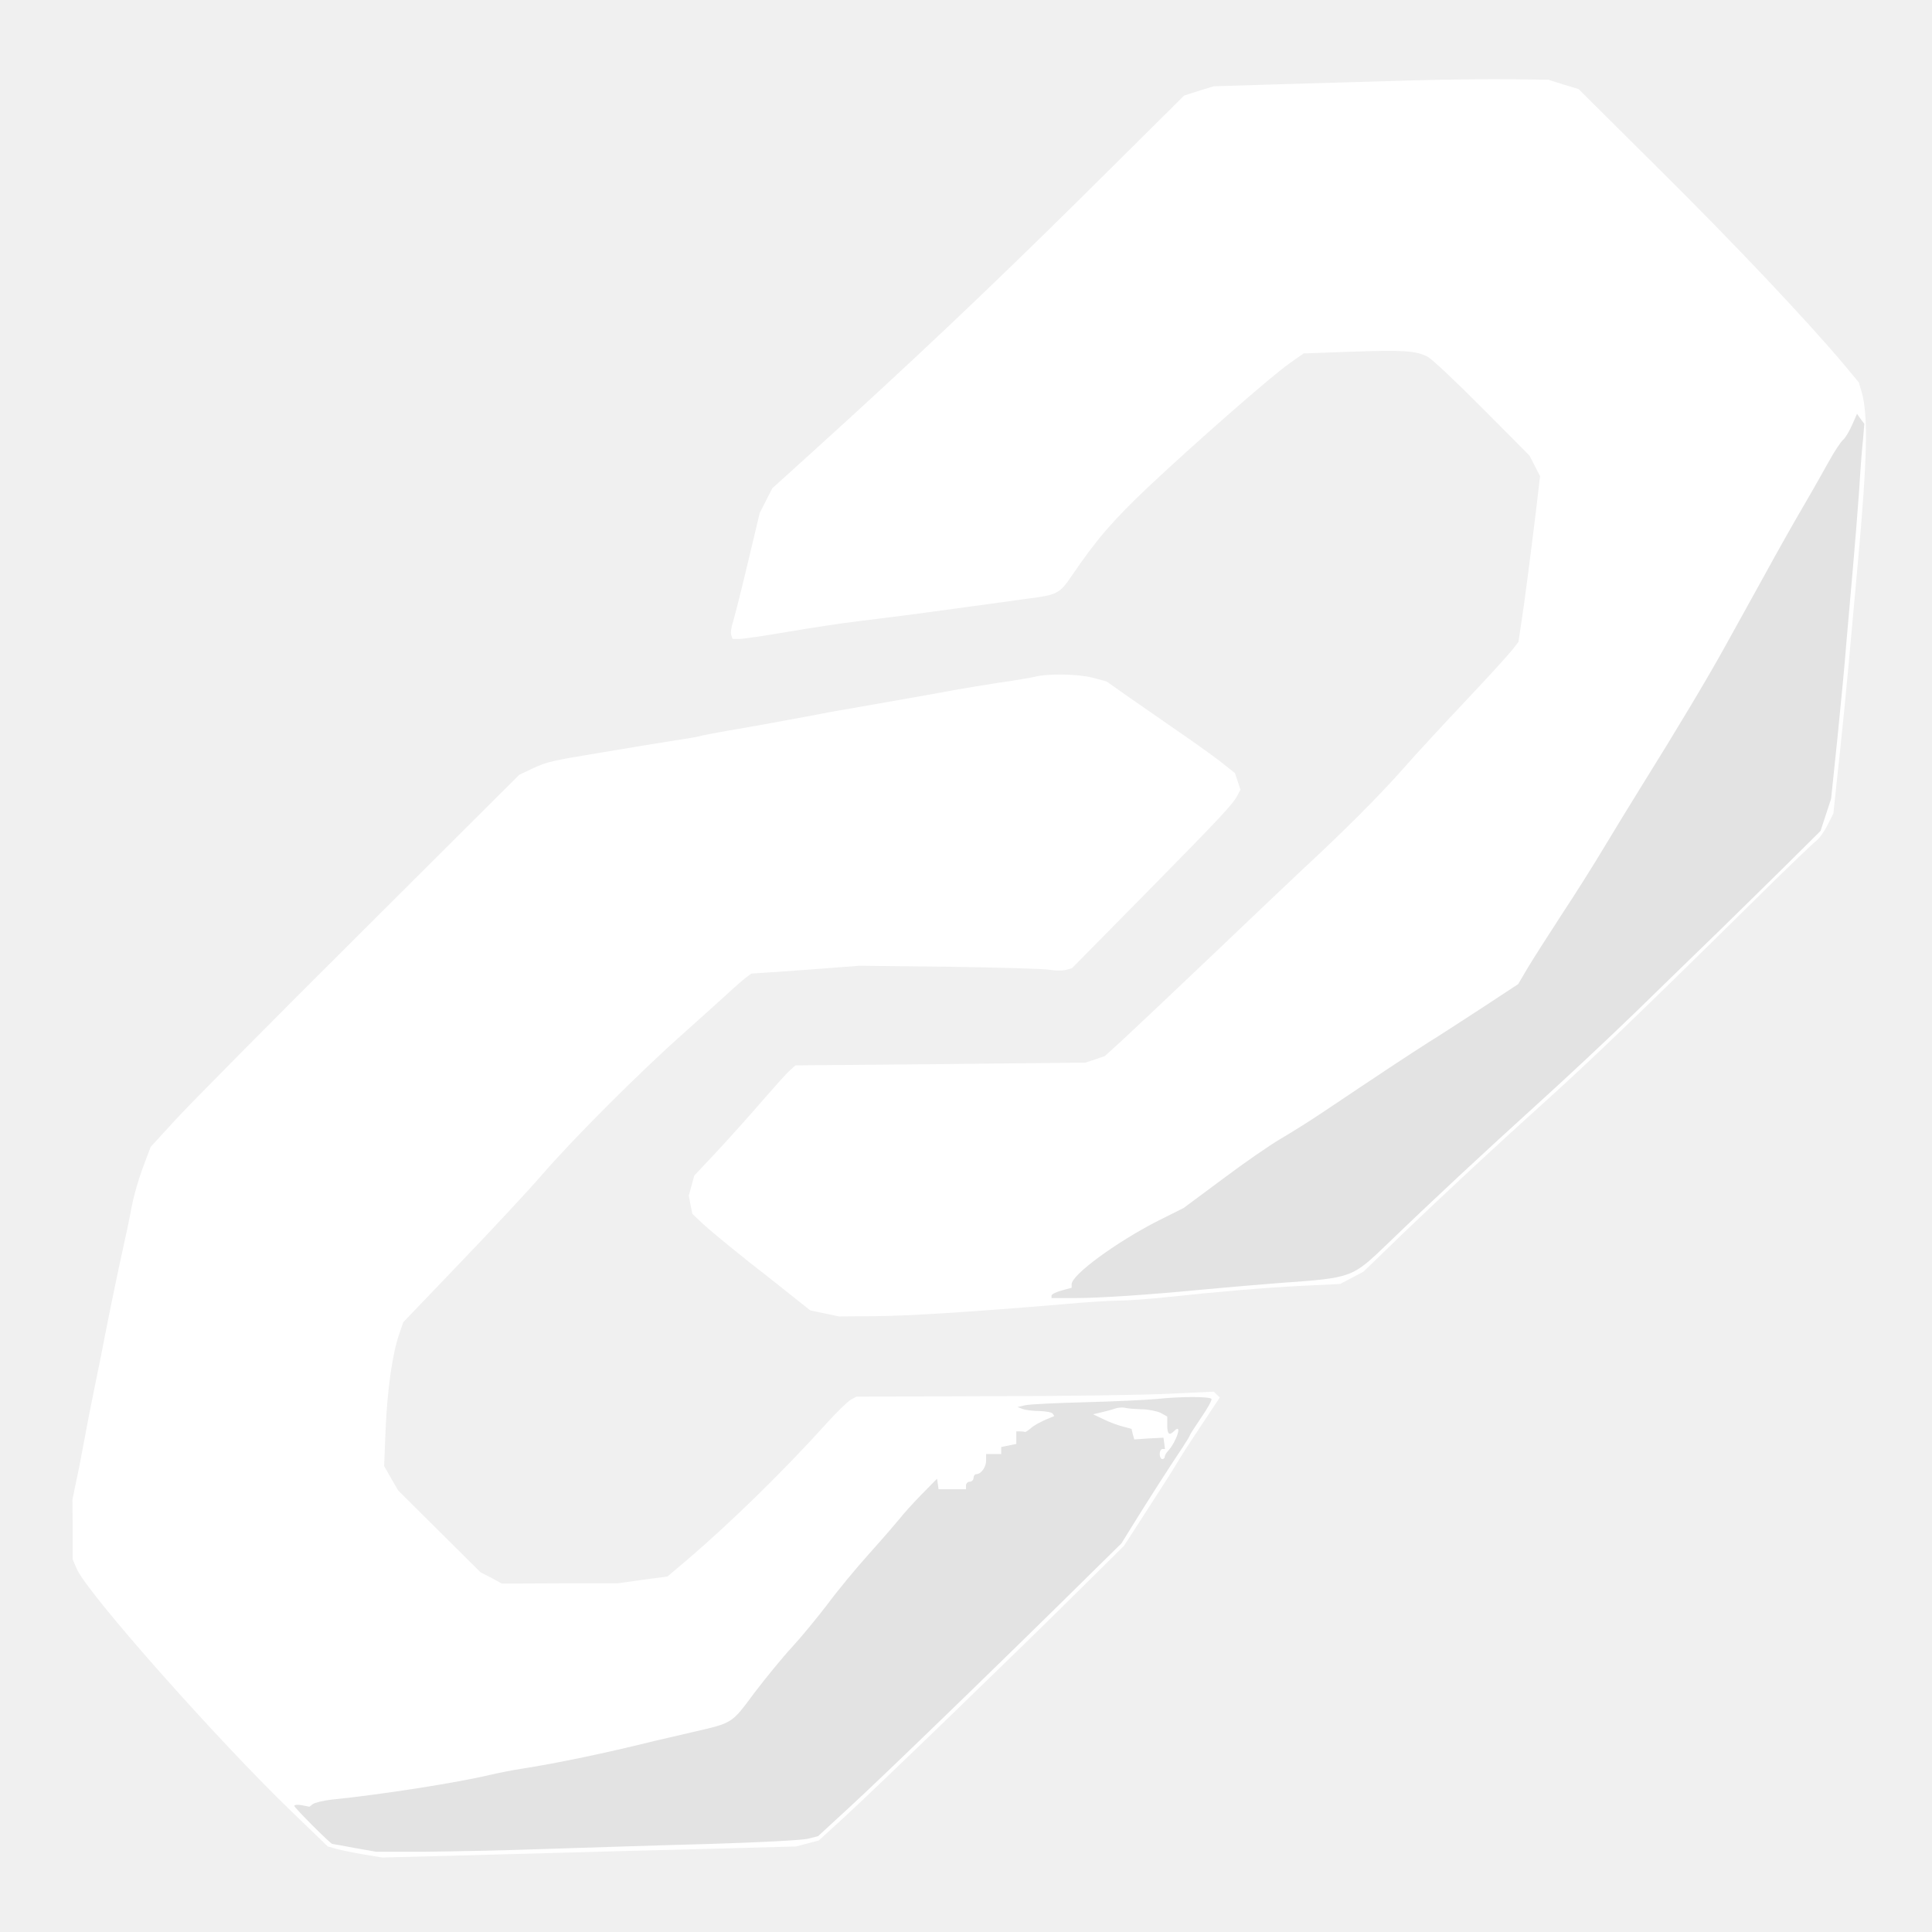
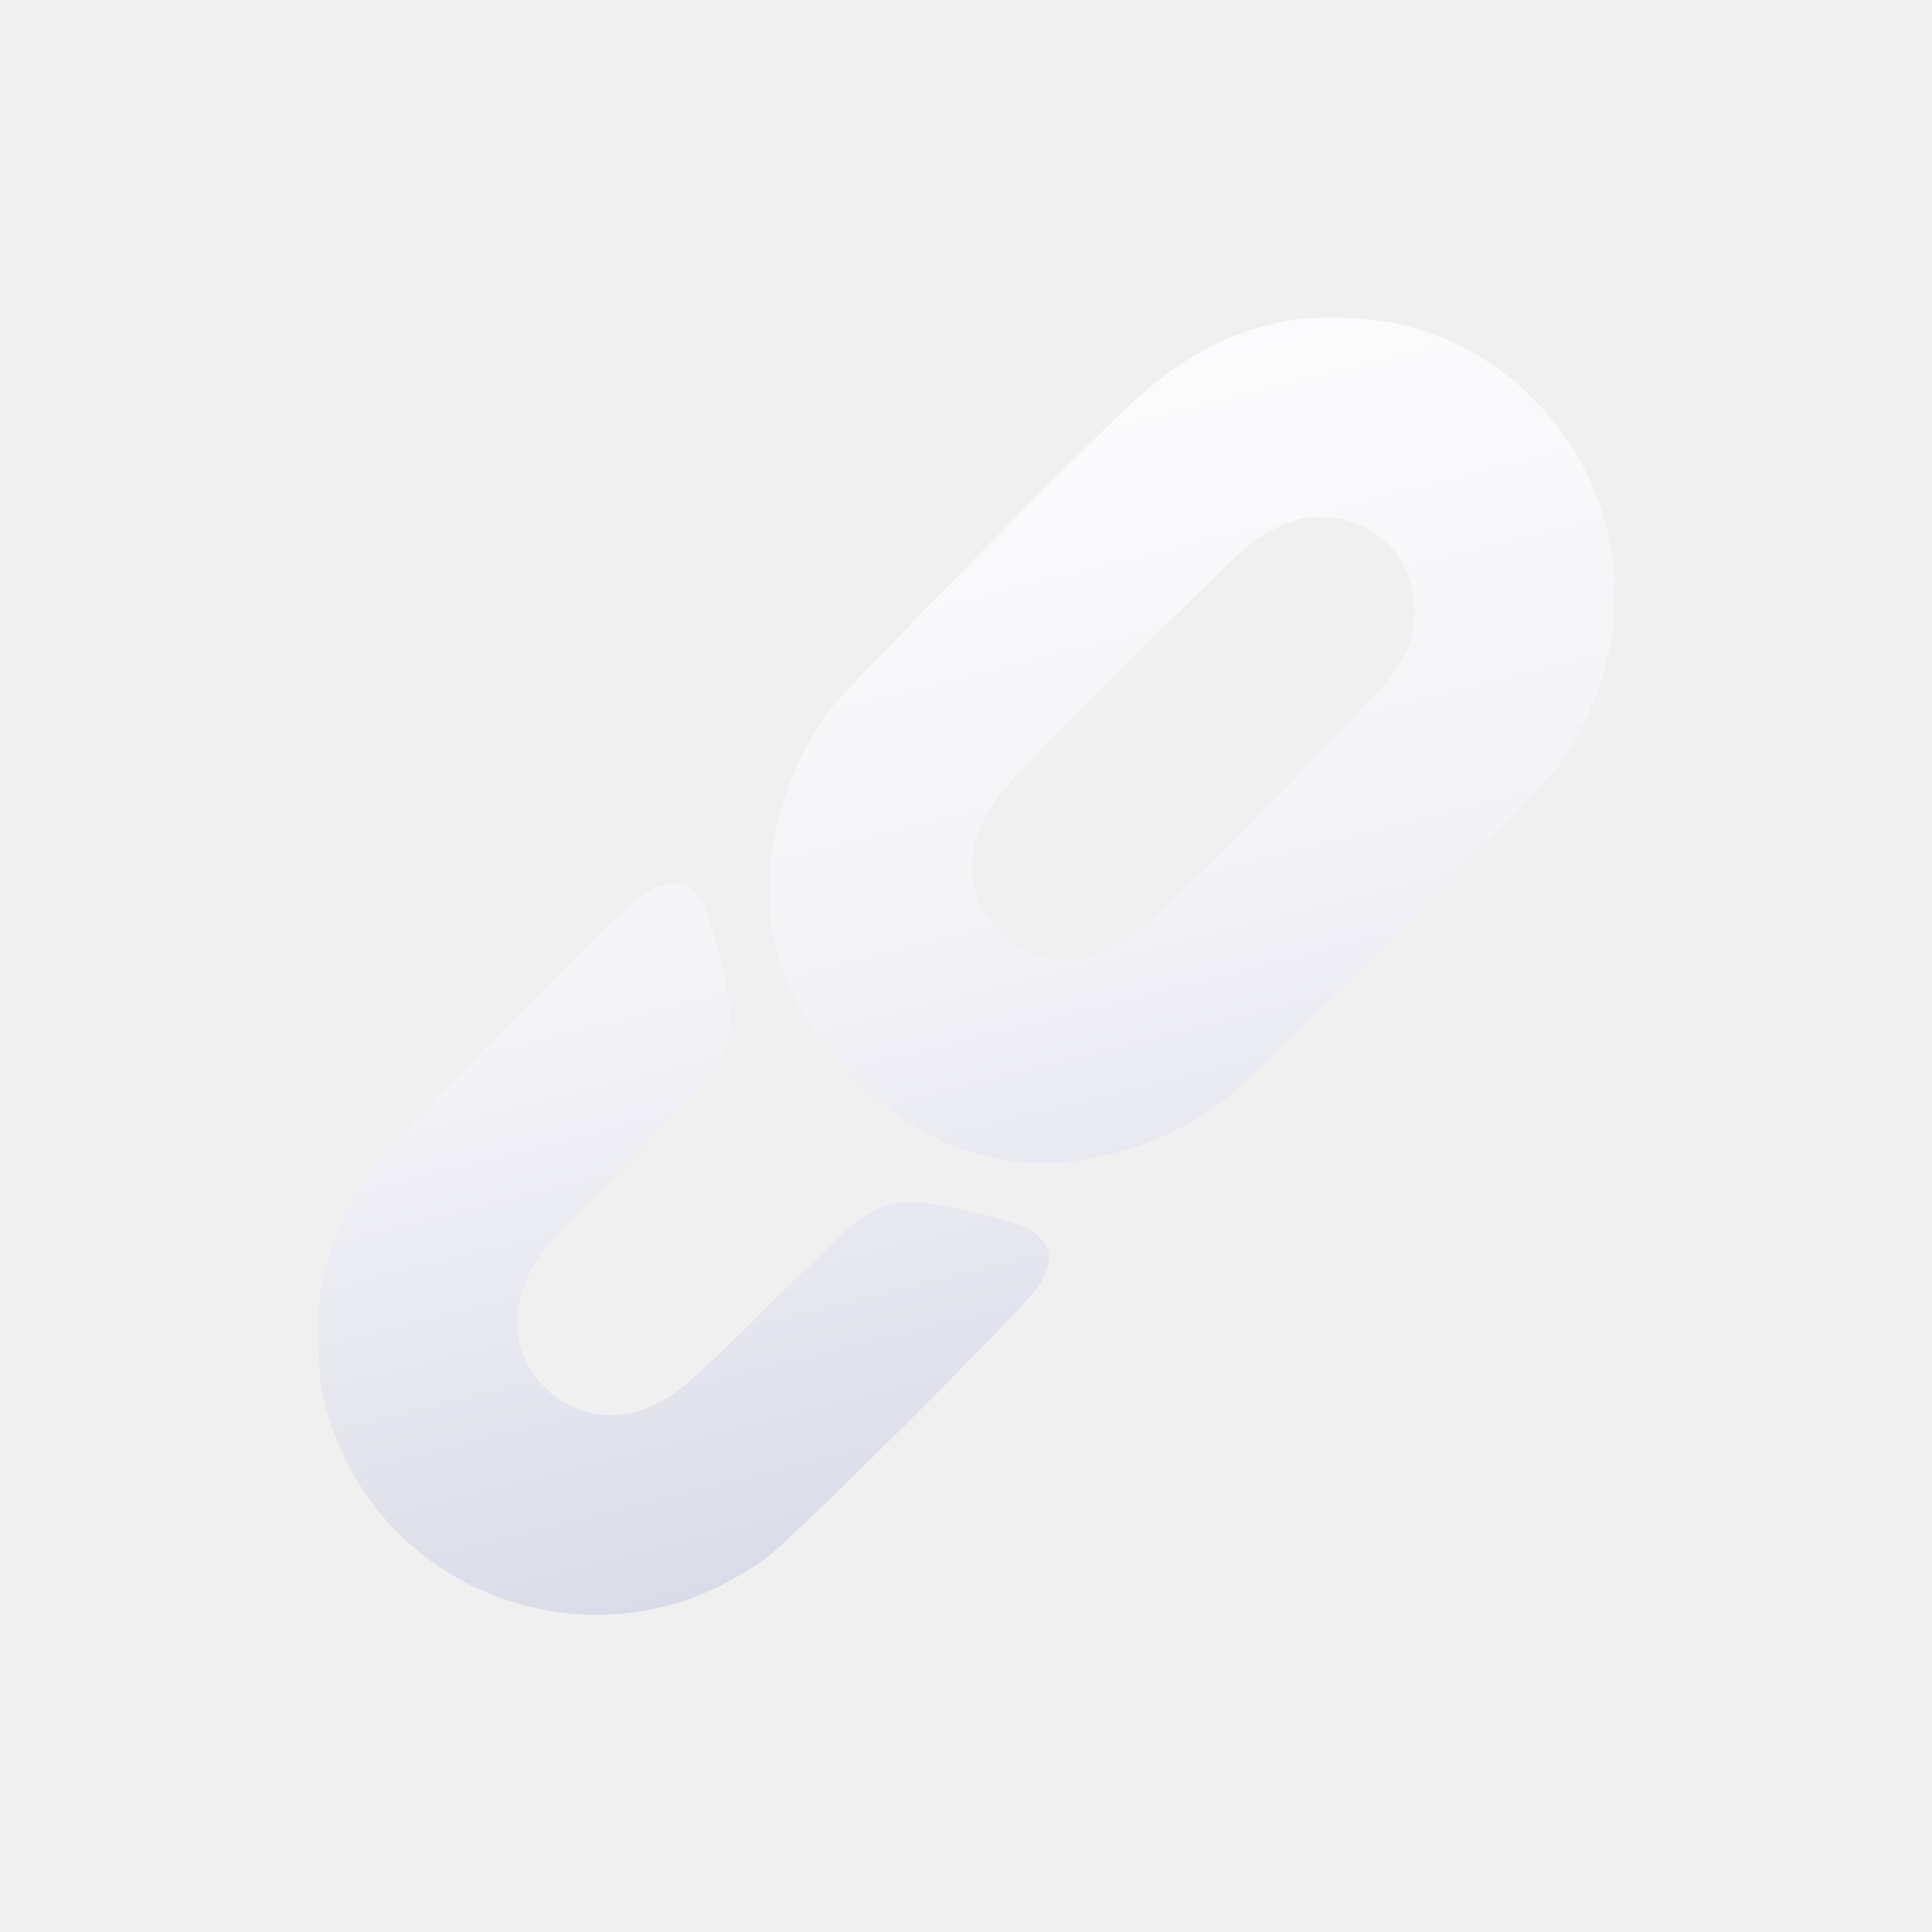
- <svg xmlns="http://www.w3.org/2000/svg" viewBox="0 0 768 768">
-   <g transform="translate(0,768) scale(0.1,-0.1)" fill="#FFFFFF">
-     <path d="M5600 7360 c-140 -4 -372 -11 -515 -15 l-260 -8 -59 -18 -59 -19 -401 -398 c-372 -368 -687 -666 -1078 -1020 l-158 -143 -25 -49 -25 -49 -46 -193 c-25 -106 -52 -212 -59 -236 -8 -24 -12 -49 -8 -57 l5 -15 27 0 c14 0 103 13 196 29 94 16 213 34 265 40 106 13 235 29 450 59 80 11 185 25 233 32 120 15 129 20 178 92 97 143 164 220 300 349 187 176 497 448 567 496 l54 38 192 7 c206 7 254 4 301 -20 16 -8 114 -100 217 -204 l188 -189 21 -41 21 -41 -16 -136 c-25 -204 -46 -367 -59 -450 l-11 -73 -26 -33 c-14 -18 -95 -107 -180 -197 -85 -90 -201 -215 -256 -278 -94 -106 -235 -247 -395 -395 -35 -33 -197 -186 -359 -341 -162 -154 -325 -308 -361 -341 l-67 -61 -38 -13 -39 -13 -576 -6 -577 -5 -22 -20 c-13 -11 -61 -65 -109 -120 -47 -55 -128 -145 -178 -199 l-93 -99 -11 -40 -11 -40 7 -36 7 -36 40 -38 c22 -21 108 -92 191 -158 84 -65 171 -135 195 -154 l43 -34 57 -12 57 -12 140 1 c134 1 362 15 745 47 96 9 200 15 231 15 31 0 116 6 190 14 206 22 383 37 541 45 l145 7 46 24 47 25 172 166 c169 161 348 328 538 499 191 172 398 371 840 807 124 123 236 230 248 239 12 8 33 37 46 63 l24 47 11 105 c26 236 41 393 56 559 9 96 22 245 30 330 38 416 42 592 15 683 l-11 37 -59 71 c-147 175 -444 489 -737 779 l-318 316 -60 18 -60 19 -150 2 c-82 1 -265 -1 -405 -5z M4115 4990 c-16 -4 -82 -15 -145 -24 -63 -10 -137 -22 -165 -27 -45 -9 -324 -58 -450 -80 -27 -4 -84 -15 -125 -23 -139 -26 -255 -47 -339 -61 -46 -8 -91 -17 -100 -19 -9 -3 -45 -10 -81 -15 -36 -6 -105 -17 -155 -25 -49 -8 -130 -22 -180 -30 -183 -30 -202 -35 -256 -60 l-55 -26 -635 -633 c-349 -347 -678 -680 -732 -739 l-98 -107 -20 -53 c-27 -69 -48 -141 -59 -203 -5 -27 -16 -81 -25 -120 -25 -113 -54 -253 -76 -365 -11 -58 -31 -157 -44 -220 -13 -63 -31 -155 -40 -205 -9 -49 -23 -123 -32 -163 l-15 -73 1 -119 0 -119 16 -37 c39 -94 558 -680 856 -967 l142 -137 35 -10 c19 -5 68 -15 109 -22 l73 -12 453 12 c248 7 619 17 822 22 l370 10 45 12 45 12 105 96 c136 125 716 686 936 905 l172 170 84 130 c46 72 97 150 112 175 38 63 43 71 118 184 l67 101 -12 11 -12 12 -170 -8 c-93 -5 -413 -10 -711 -10 l-540 -2 -22 -12 c-12 -7 -57 -50 -98 -96 -166 -184 -382 -396 -560 -547 l-71 -60 -99 -13 -99 -14 -230 0 -230 -1 -42 23 -43 22 -164 163 -163 162 -28 48 -28 49 6 150 c7 156 27 300 55 378 l15 44 226 236 c124 129 273 289 330 355 123 142 387 406 561 560 68 61 154 138 192 173 37 34 72 62 77 62 6 0 104 7 218 15 l208 16 360 -4 c198 -3 377 -8 397 -12 21 -4 50 -4 64 -1 l25 7 288 292 c307 312 351 359 370 395 l12 23 -11 33 -11 33 -62 49 c-34 26 -114 83 -177 126 -63 44 -150 104 -193 134 l-78 55 -55 15 c-59 15 -179 17 -229 4z" />
-   </g>
-   <g transform="translate(0,768) scale(0.1,-0.1)" fill="#E3E3E3">
-     <path d="M7362 5990 c-11 -25 -27 -52 -36 -59 -9 -8 -33 -44 -53 -80 -20 -36 -66 -118 -103 -181 -37 -63 -107 -187 -155 -275 -49 -88 -118 -214 -155 -280 -69 -126 -203 -349 -326 -546 -40 -64 -109 -177 -153 -250 -44 -74 -123 -199 -176 -279 -52 -80 -112 -174 -133 -209 l-37 -63 -140 -92 c-77 -50 -175 -114 -219 -141 -74 -47 -195 -127 -417 -276 -52 -35 -129 -83 -170 -107 -41 -24 -144 -95 -229 -159 l-155 -115 -98 -49 c-166 -84 -347 -216 -347 -254 l0 -14 -40 -11 c-22 -6 -40 -15 -40 -20 l0 -10 92 0 c102 0 294 13 523 35 83 8 214 19 293 25 291 21 285 19 432 160 175 169 375 355 590 550 113 102 288 266 390 365 102 99 248 242 325 316 77 75 201 197 276 271 l136 135 21 64 21 64 26 250 c14 138 30 306 35 375 6 69 17 197 25 285 8 88 19 228 25 310 5 83 12 177 16 210 l5 60 -15 20 -14 20 -20 -45z M4600 2119 c-41 -4 -169 -10 -284 -13 -115 -3 -223 -8 -240 -12 l-31 -7 20 -8 c11 -4 41 -8 67 -8 26 -1 50 -5 53 -11 l6 -9 -38 -16 c-20 -9 -46 -23 -56 -33 -11 -9 -21 -16 -23 -14 -2 1 -11 2 -19 2 l-15 0 0 -25 0 -25 -30 -6 -30 -6 0 -14 0 -14 -30 0 -30 0 0 -26 c0 -26 -20 -54 -39 -54 -6 0 -11 -7 -11 -15 0 -8 -7 -15 -15 -15 -8 0 -15 -7 -15 -15 l0 -15 -54 0 -55 0 -3 21 -3 21 -62 -63 c-34 -35 -72 -77 -85 -94 -13 -16 -67 -79 -121 -139 -54 -60 -130 -152 -169 -205 -40 -52 -102 -128 -140 -169 -37 -40 -104 -122 -149 -181 -92 -124 -85 -119 -244 -156 -66 -15 -136 -32 -155 -36 -193 -48 -386 -88 -520 -109 -41 -6 -100 -18 -130 -25 -125 -30 -426 -78 -634 -99 -33 -4 -66 -12 -73 -18 l-13 -10 -30 6 c-17 3 -30 2 -30 -3 0 -7 144 -151 151 -151 2 0 42 -7 89 -16 l85 -15 185 0 c102 1 320 5 485 11 165 5 460 15 655 20 195 6 372 15 393 21 l39 10 126 116 c113 103 603 577 953 923 l127 125 62 100 c60 96 122 193 182 283 15 23 28 44 28 47 0 2 20 33 45 70 25 36 43 69 41 74 -7 10 -122 10 -216 0z m-64 -41 c27 0 61 -7 77 -14 l27 -15 0 -34 c0 -37 8 -43 28 -23 33 33 10 -41 -25 -80 -7 -7 -13 -18 -13 -23 0 -5 -4 -9 -10 -9 -5 0 -10 9 -10 20 0 11 5 20 11 20 l10 0 -3 23 -3 22 -58 -3 -58 -4 -6 21 -5 21 -37 10 c-20 5 -54 18 -76 29 l-40 19 30 7 c17 4 41 10 55 15 14 5 32 6 41 4 10 -3 39 -5 65 -6z" />
+ <svg xmlns="http://www.w3.org/2000/svg" viewBox="0 0 48 48">
+   <defs>
+     <linearGradient id="fur" x1="0" y1="1" x2="0.25" y2="0">
+       <stop offset="0" stop-color="#FFFFFF" />
+       <stop offset="0.55" stop-color="#F4F4F8" />
+       <stop offset="1" stop-color="#D9DBE7" />
+     </linearGradient>
+   </defs>
+   <g fill="url(#fur)">
+     <g transform="scale(0.0625)">
+       <g transform="translate(0,768) scale(0.1,-0.1)">
+         <path d="M5122 6406 c-232 -44 -407 -135 -607 -314 -177 -158 -1148 -1143 -1211 -1228 -155 -208 -247 -475 -247 -719 0 -117 11 -189 45 -295 88 -276 356 -570 641 -706 40 -19 117 -46 172 -60 294 -76 668 11 950 220 110 82 1241 1213 1324 1325 339 458 300 1072 -95 1467 -143 143 -310 238 -513 291 -120 31 -344 40 -459 19z m265 -805 c146 -57 235 -188 236 -346 0 -94 -22 -161 -86 -257 -42 -65 -798 -835 -954 -973 -180 -159 -347 -199 -509 -124 -63 30 -143 110 -173 173 -71 152 -39 309 97 476 78 97 911 925 978 973 63 45 147 85 206 97 55 11 151 2 205 -19z M2603 4149 c-23 -11 -75 -49 -115 -84 -108 -93 -906 -899 -970 -980 -107 -134 -182 -281 -225 -443 -23 -86 -27 -116 -27 -267 -1 -188 14 -272 75 -423 210 -526 794 -806 1346 -646 114 33 255 105 361 183 112 83 1024 992 1077 1074 52 78 58 140 20 185 -39 47 -84 66 -246 107 -279 70 -371 63 -504 -38 -22 -17 -177 -166 -345 -332 -303 -299 -348 -339 -446 -388 -149 -75 -323 -49 -439 68 -144 143 -147 346 -8 539 20 28 170 186 333 351 163 165 310 318 327 340 71 93 96 183 82 297 -11 87 -76 342 -99 388 -44 86 -113 111 -197 69z" />
+       </g>
+     </g>
  </g>
</svg>
